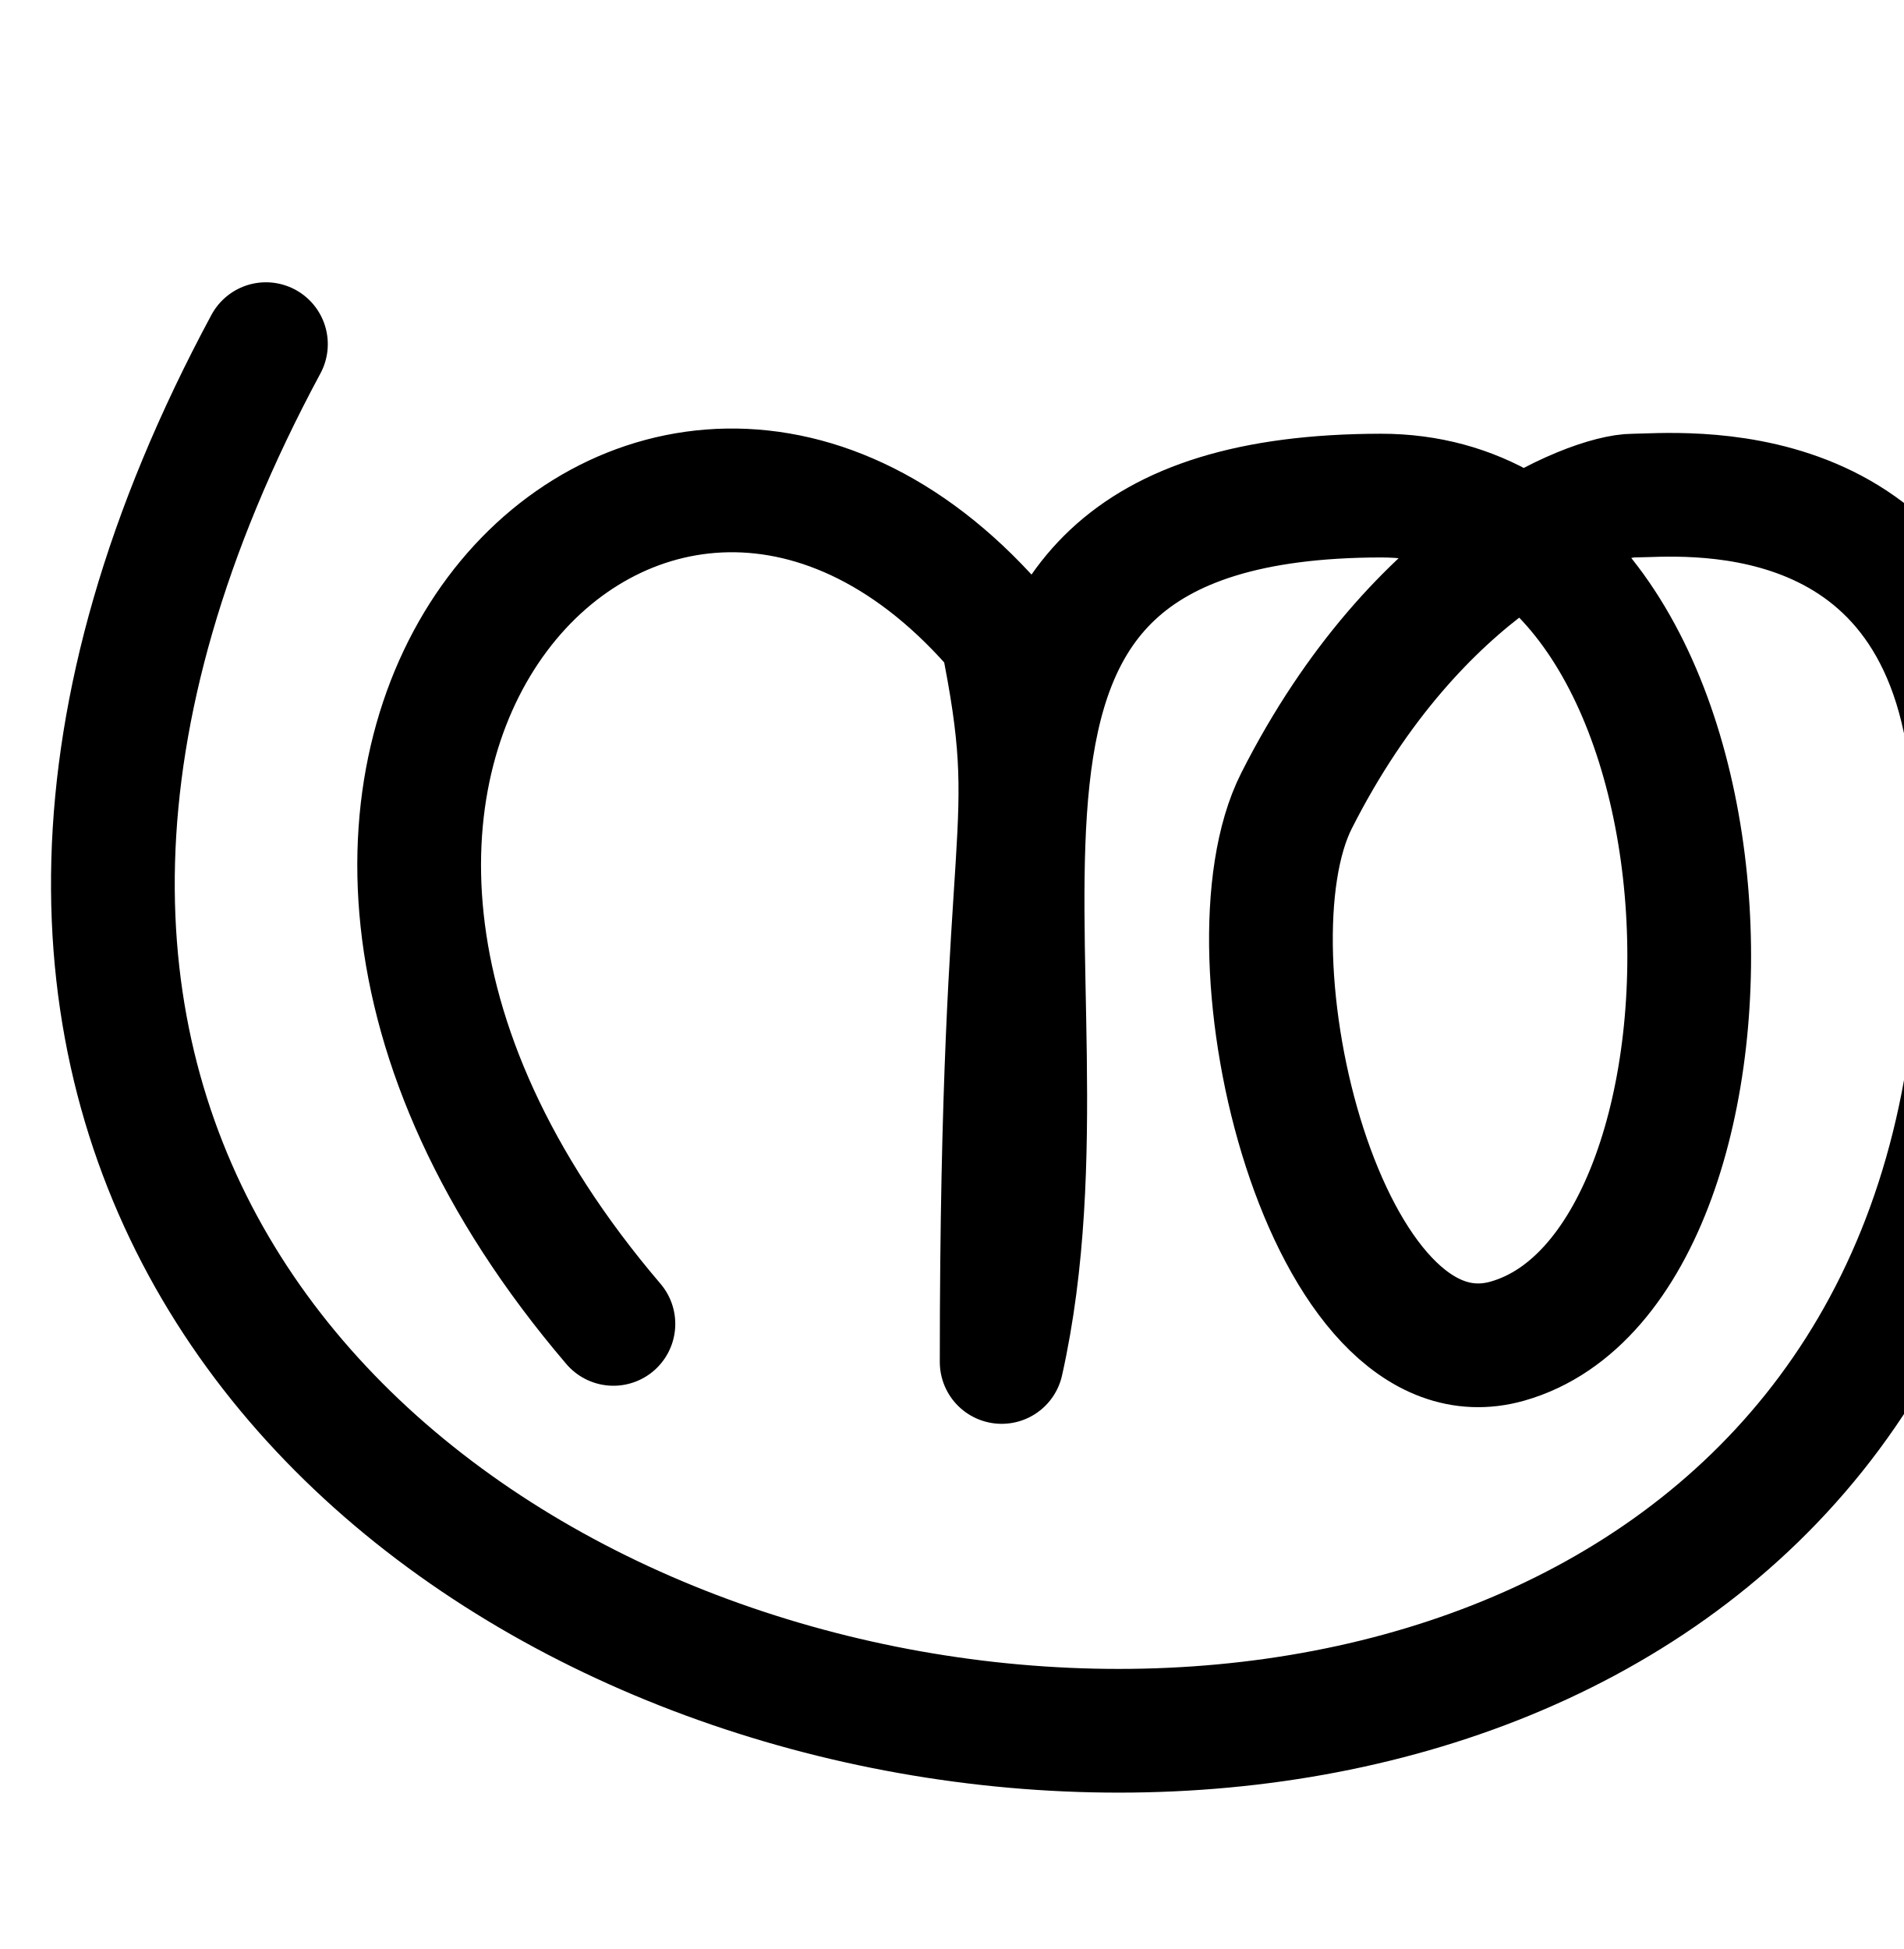
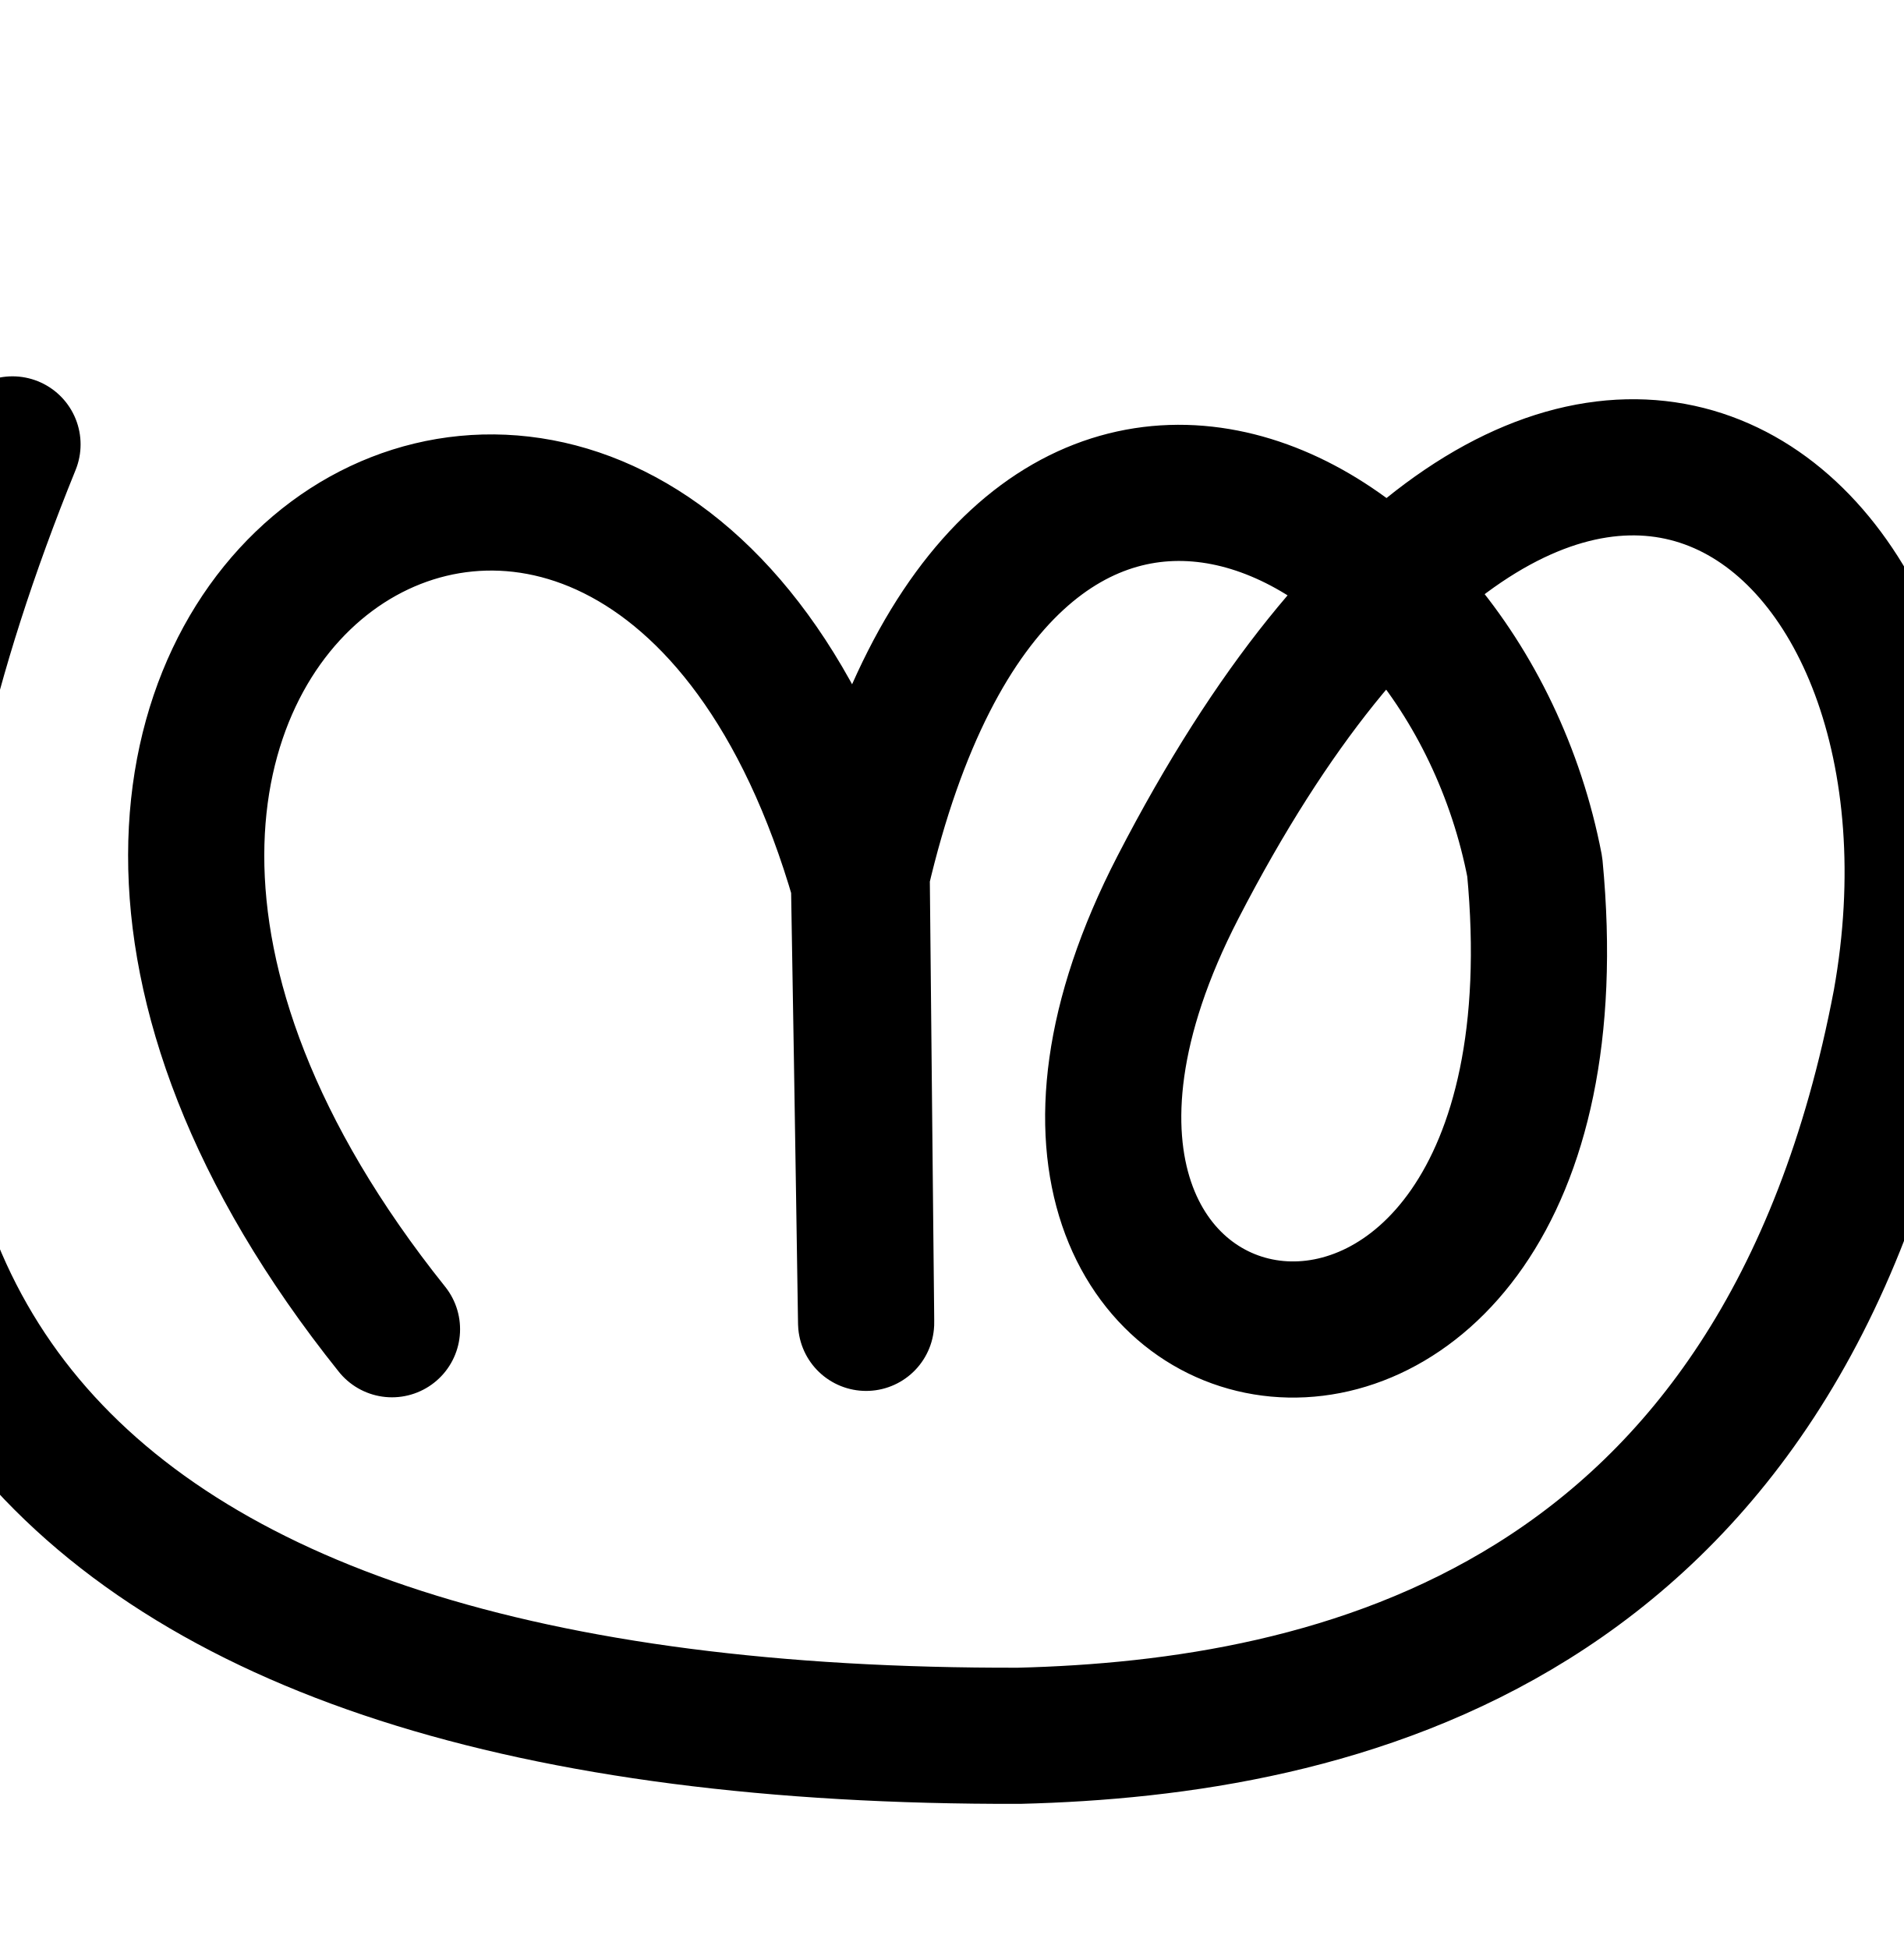
<svg xmlns="http://www.w3.org/2000/svg" width="2000" height="2048" id="svg2992" version="1.1">
  <defs id="defs5498">
    </defs>
  <g id="layer1" transform="translate(0,1048)">
-     <path style="fill:none;stroke:#000000;stroke-width:130;stroke-linecap:round;stroke-linejoin:round;stroke-miterlimit:4;stroke-dasharray:none;stroke-opacity:1" d="m 644.5,343.137 c -506.537,-593.62 45.275,-1153.403 407.924,-724.715 44.271,218.491 0,174.793 0,764.719 94.46,-422.255 -153.614,-909.518 398.441,-910.38 398.441,0 413.117,809.328 132.814,888.531 -190.88,53.936 -302.988,-406.926 -221.356,-568.077 126.774,-250.266 309.899,-320.454 354.17,-320.454 44.271,0 317.123,-30.399 354.17,276.756 C 2269.458,1397.754 -576,904 279.41,-686.37" id="path4954" />
+     <path style="fill:none;stroke:#000000;stroke-width:143.075;stroke-linecap:round;stroke-linejoin:round;stroke-miterlimit:4;stroke-dasharray:none;stroke-opacity:1" d="M 411.845,348.746 C -180.671,-392 672,-920 902.581,-120.646 912,424 912,568 905.341,-129.706 1056,-776 1536,-536 1612.53,-137.074 1680,568 948.273,445.004 1237.647,-115.659 1635.123,-885.768 2091.135,-518.625 1997.146,5.348 1872,664 1400.168,767.629 1070.848,775.951 44.563,778.704 -352.982,320.545 13.134,-581.022" id="path4954" />
  </g>
</svg>
